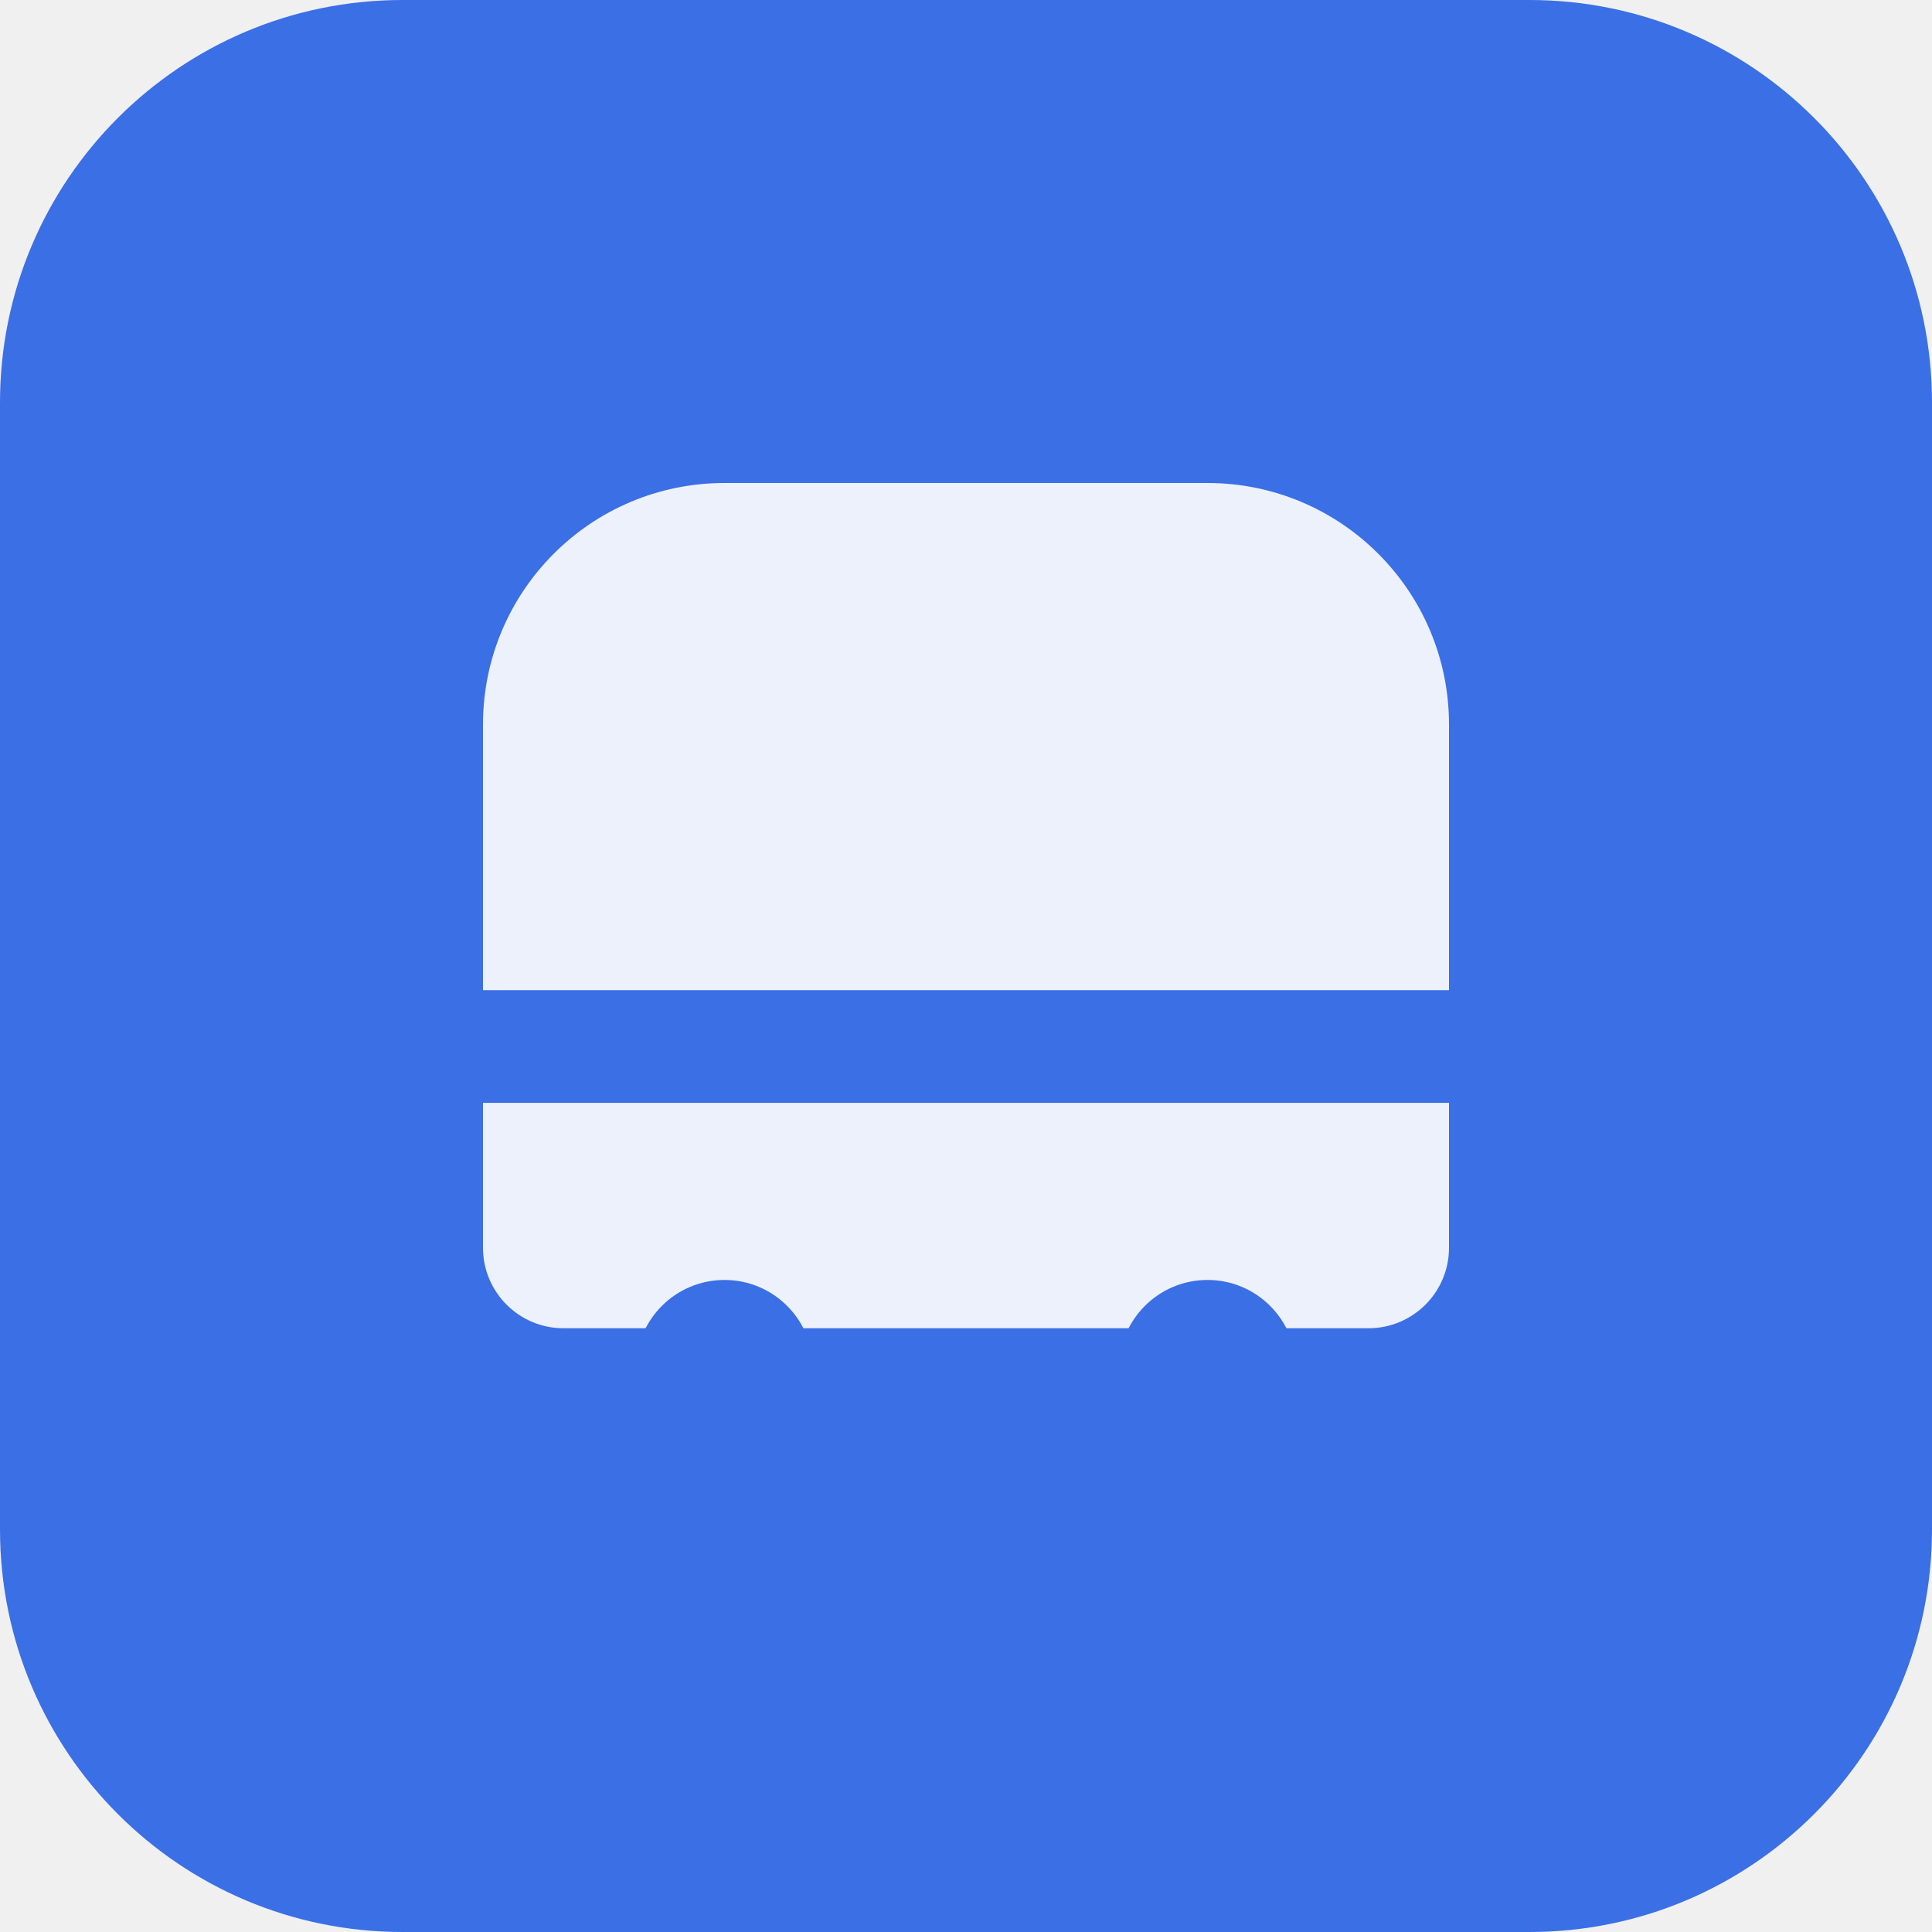
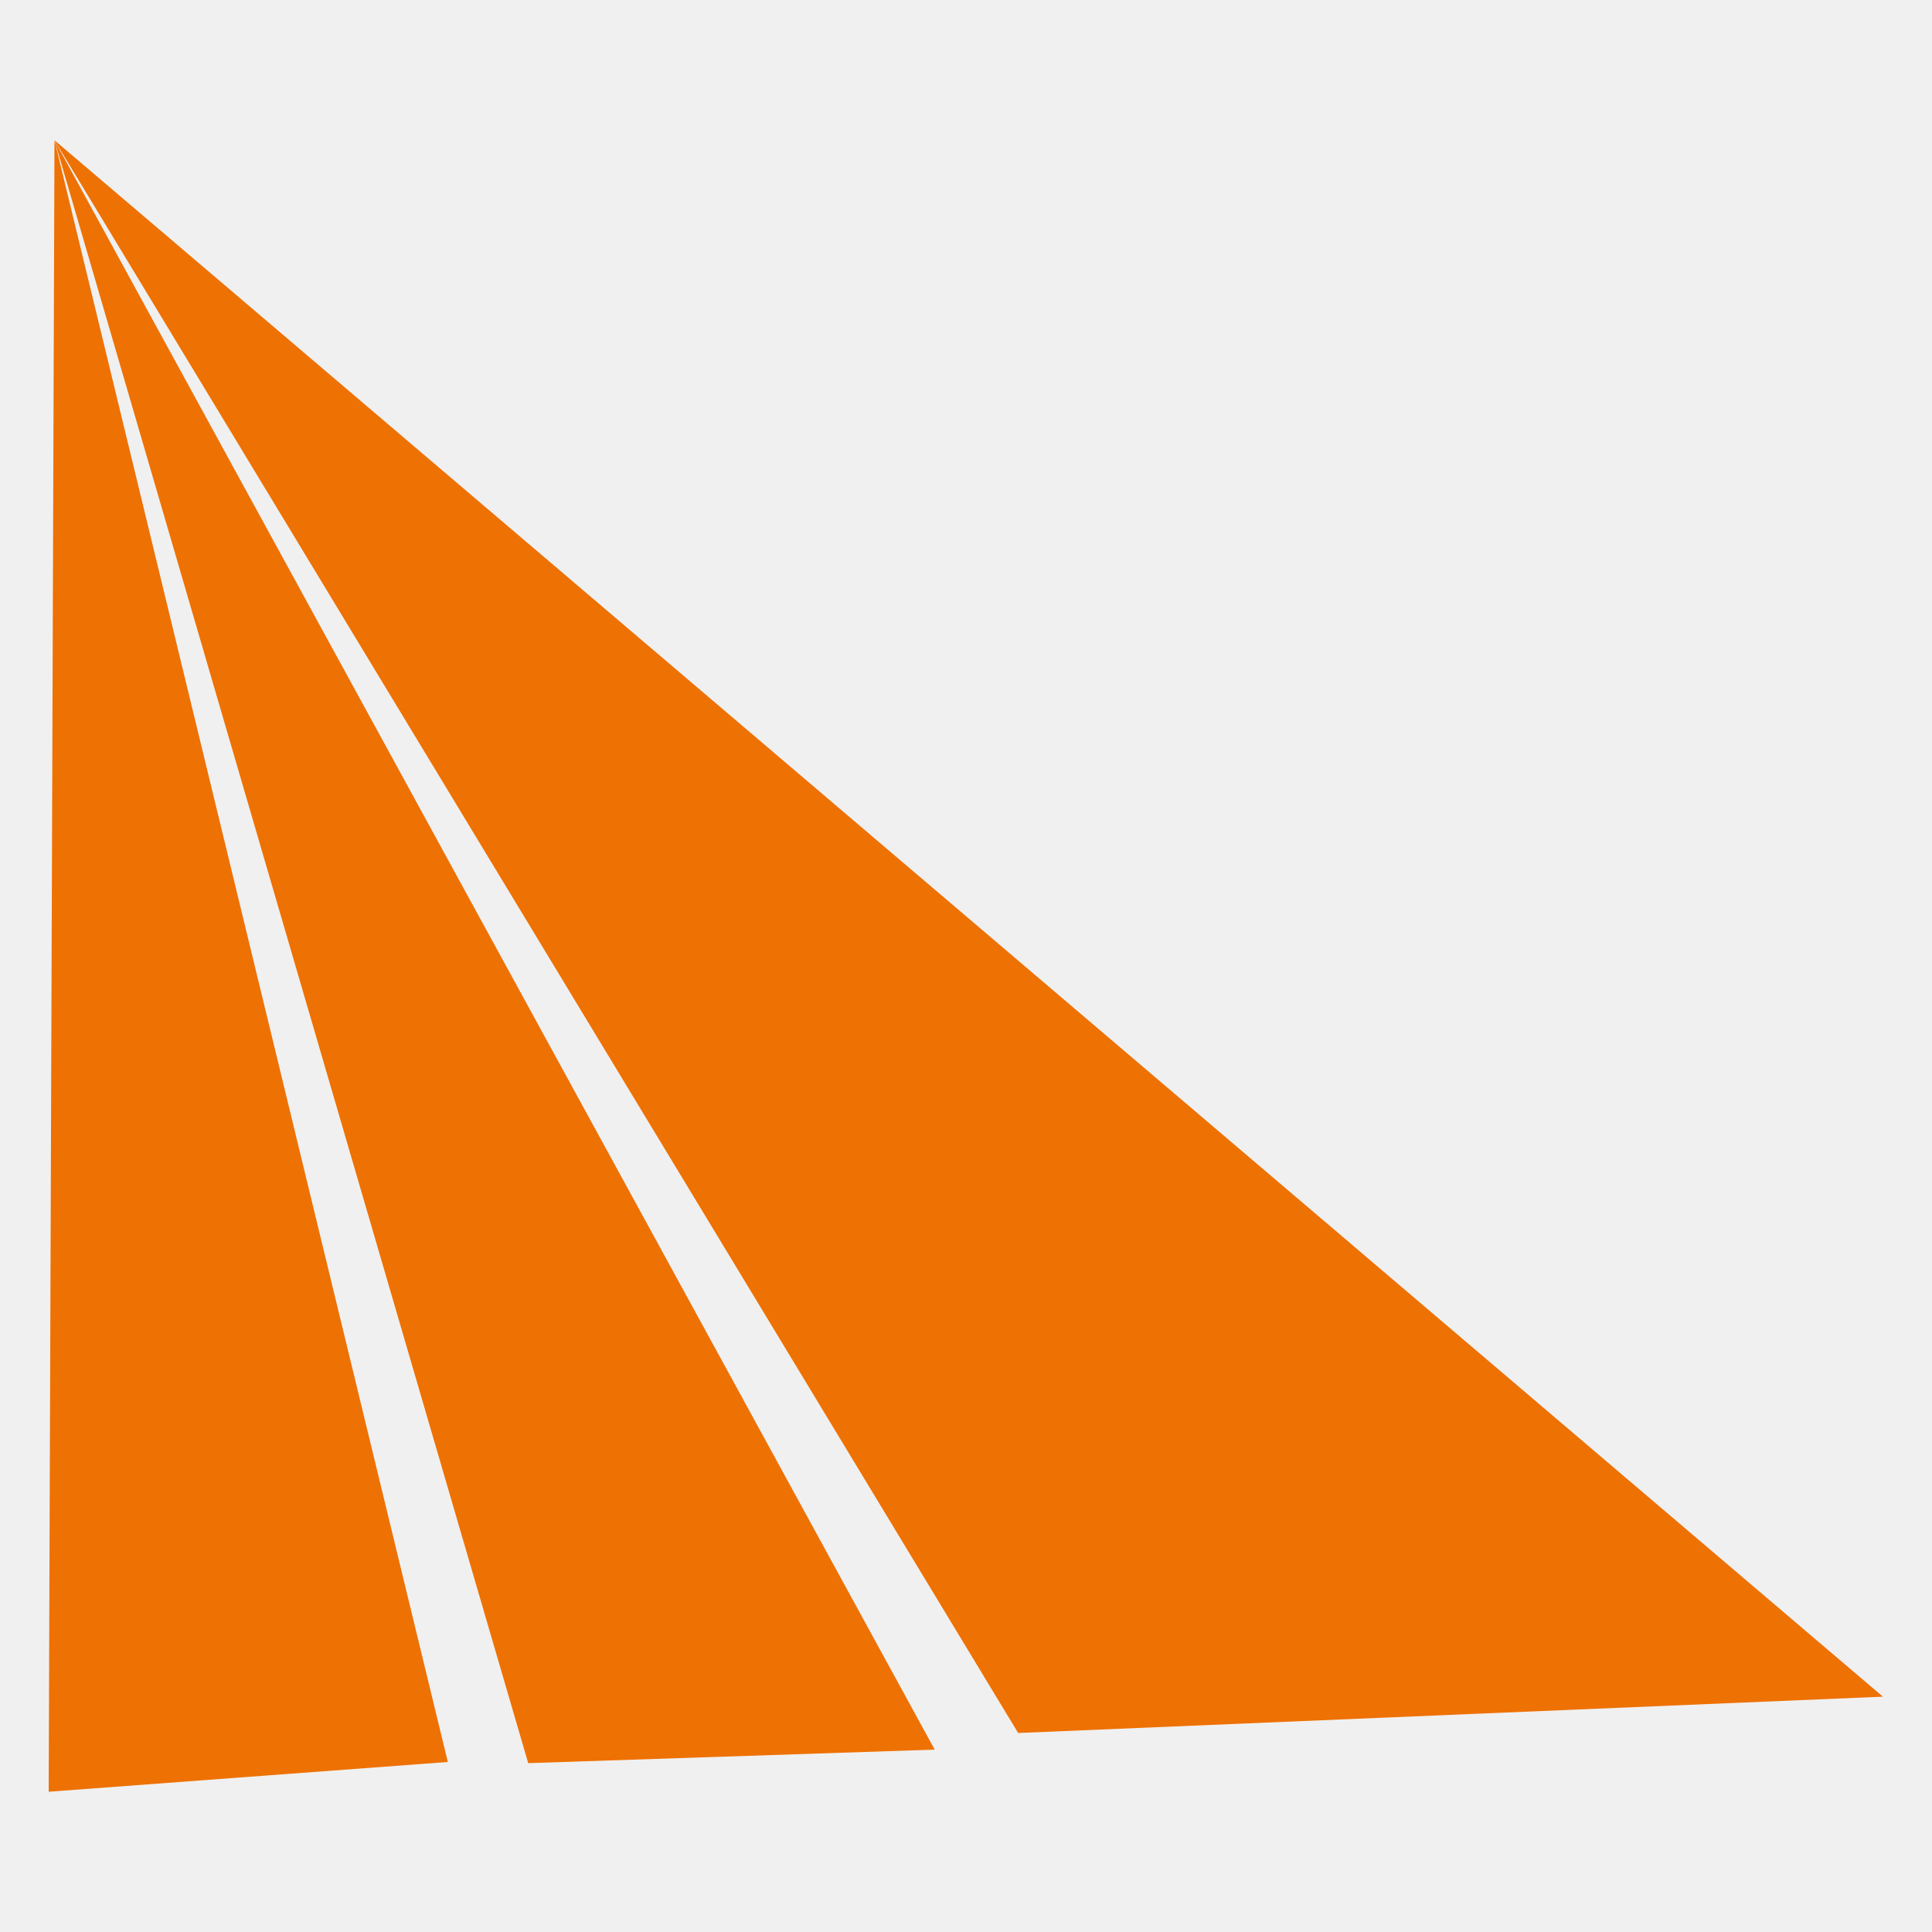
- <svg xmlns="http://www.w3.org/2000/svg" viewBox="0 0 24 24" fill="none">
-   <rect width="24" height="24" rx="5" fill="#3B6FE5" />
-   <path d="M6 15.5V9a3 3 0 0 1 3-3h6a3 3 0 0 1 3 3v6.5a1 1 0 0 1-1 1H7a1 1 0 0 1-1-1Z" fill="#fff" opacity="0.9" />
-   <path d="M6 13h12" stroke="#3B6FE5" stroke-width="1.4" />
-   <circle cx="9" cy="17" r="1.1" fill="#3B6FE5" />
-   <circle cx="15" cy="17" r="1.1" fill="#3B6FE5" />
+ <svg xmlns="http://www.w3.org/2000/svg" version="1.1" width="500" height="500">
+   <svg version="1.1" id="SvgjsSvg1006" x="0px" y="0px" viewBox="0 0 500 500" style="enable-background:new 0 0 500 500;" xml:space="preserve">
+     <style type="text/css">
+ 	.st0{fill:#EE7104;}
+ </style>
+     <defs>
+ 	
+ 		</defs>
+     <g id="SvgjsG1003">
+       <path id="SvgjsPath1002" class="st0" d="   M14.1,36.3l-1.5,427.4l103.3-7.7L14.1,36.3z" />
+       <path id="SvgjsPath1001" class="st0" d="   M14.1,36.3l122.6,420l105.2-3.5L14.1,36.3z" />
+       <path id="SvgjsPath1000" class="st0" d="   M14.1,36.3l249.4,412.2l223.8-9.4L14.1,36.3" />
+     </g>
+   </svg>
+   <style>@media (prefers-color-scheme: light) { :root { filter: none; } }
+ </style>
</svg>
